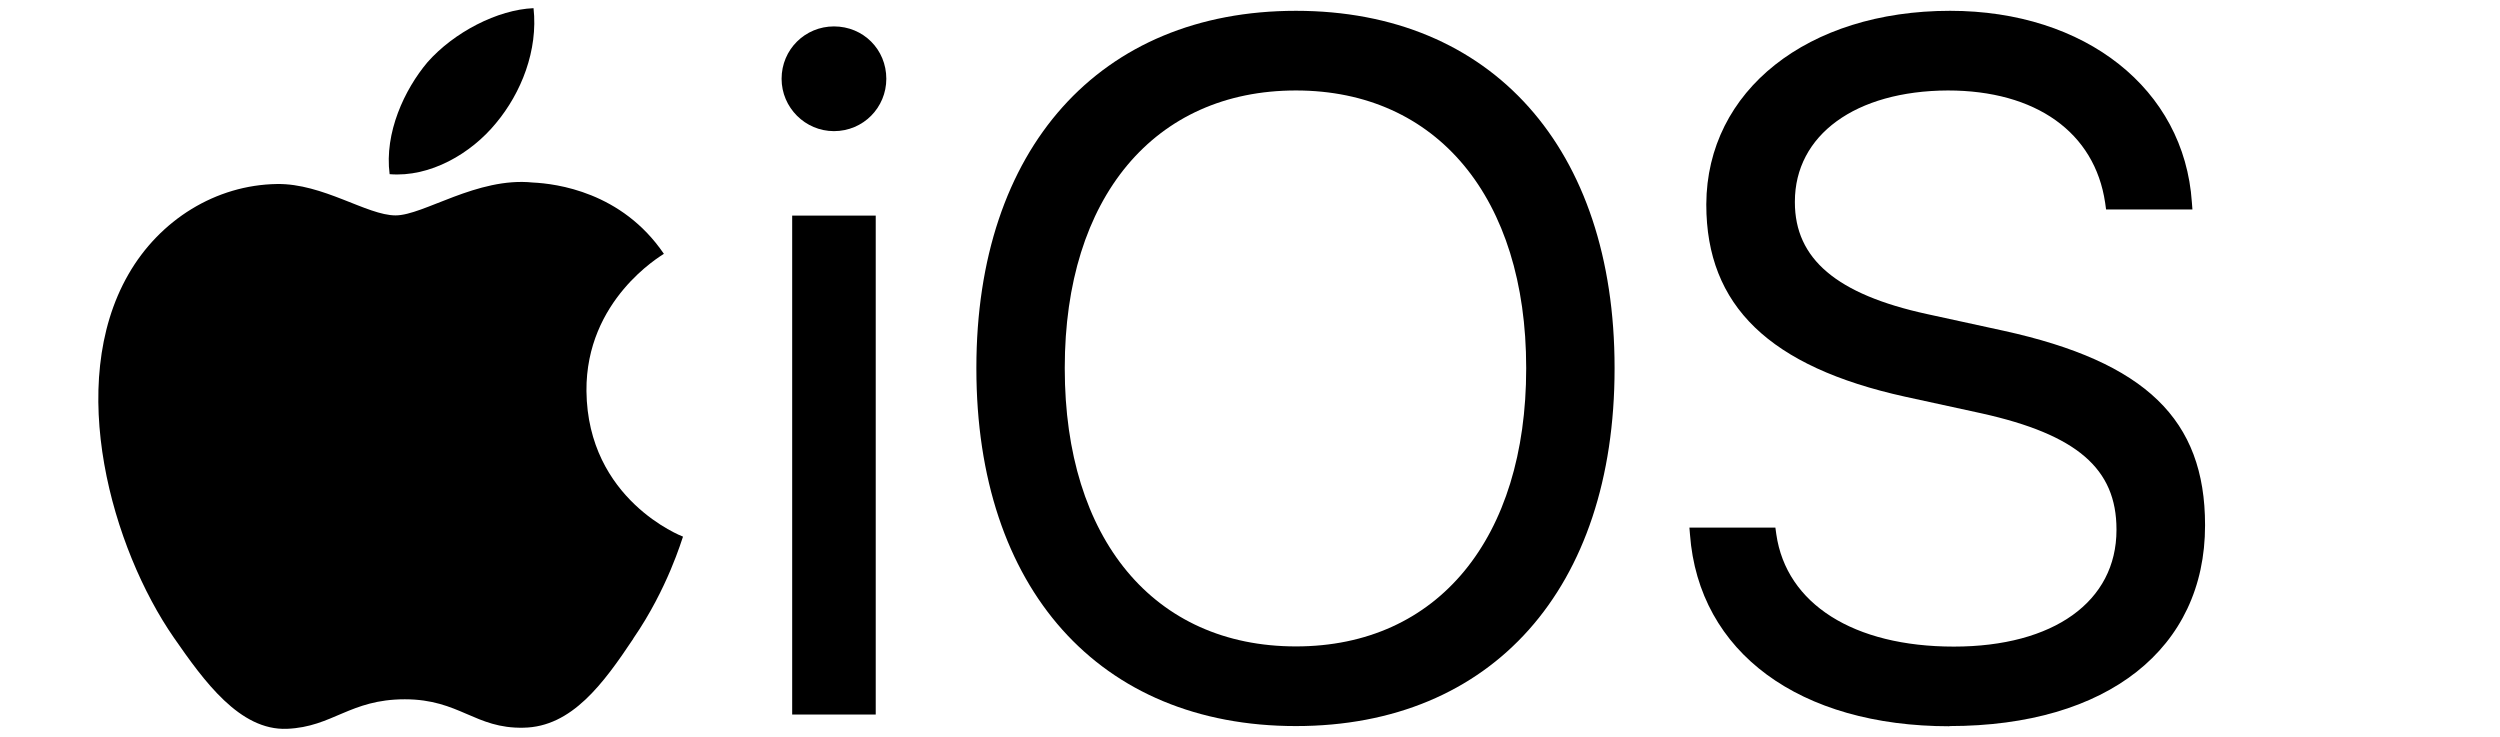
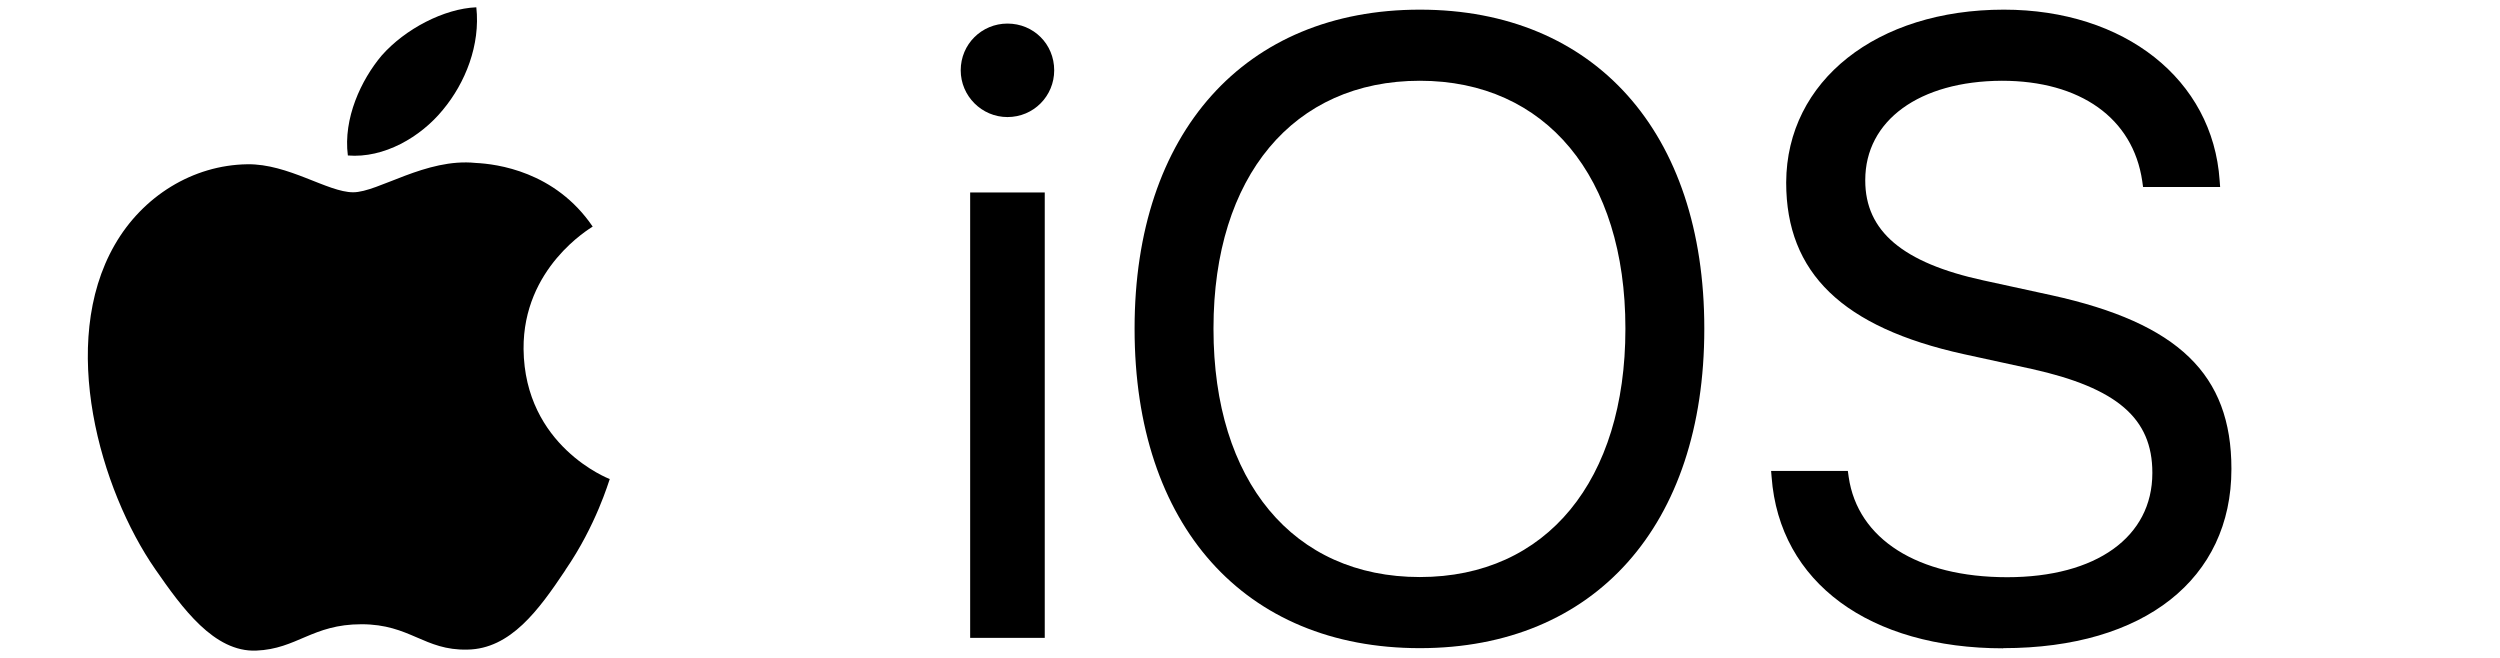
- <svg xmlns="http://www.w3.org/2000/svg" width="50.883" height="15" viewBox="0 0 13.463 3.969" version="1.1" id="svg8">
+ <svg xmlns="http://www.w3.org/2000/svg" width="57" height="15" viewBox="0 0 15.081 3.969" version="1.1" id="svg8">
  <defs id="defs2" />
-   <g id="layer1" transform="translate(0.01589791,-1.179771)">
+   <g id="layer1" transform="translate(1.602251,-1.179771)">
    <g aria-label="iOS" id="text12" style="font-size:5.292px;line-height:1.25;font-family:'SF Pro Text';-inkscape-font-specification:'SF Pro Text';stroke-width:0.265">
      <path d="m 4.475,1.886 c 0.158,0 0.282,-0.127 0.282,-0.282 0,-0.158 -0.124,-0.282 -0.282,-0.282 -0.155,0 -0.282,0.124 -0.282,0.282 0,0.155 0.127,0.282 0.282,0.282 z M 4.25,5.028 H 4.7 V 2.341 H 4.25 Z" style="font-style:normal;font-variant:normal;font-weight:normal;font-stretch:normal;font-size:5.292px;font-family:'SF Pro Display';-inkscape-font-specification:'SF Pro Display';stroke-width:0.265" id="path235" />
      <path d="m 6.963,5.09 c 1.057,0 1.716,-0.742 1.716,-1.925 v -0.005 c 0,-1.181 -0.661,-1.922 -1.716,-1.922 -1.057,0 -1.721,0.742 -1.721,1.922 v 0.005 c 0,1.183 0.661,1.925 1.721,1.925 z m 0,-0.429 c -0.765,0 -1.245,-0.579 -1.245,-1.496 v -0.005 c 0,-0.917 0.483,-1.493 1.245,-1.493 0.76,0 1.24,0.579 1.24,1.493 v 0.005 c 0,0.91 -0.473,1.496 -1.24,1.496 z" style="font-style:normal;font-variant:normal;font-weight:normal;font-stretch:normal;font-size:5.292px;font-family:'SF Pro Display';-inkscape-font-specification:'SF Pro Display';stroke-width:0.265" id="path237" />
      <path d="m 10.482,5.09 c 0.853,0 1.377,-0.419 1.377,-1.08 v -0.003 c 0,-0.568 -0.32,-0.878 -1.085,-1.046 L 10.361,2.871 C 9.875,2.765 9.65,2.574 9.65,2.269 v -0.003 c 0,-0.359 0.326,-0.597 0.824,-0.599 0.473,0 0.791,0.225 0.847,0.605 l 0.005,0.036 h 0.465 l -0.003,-0.039 c -0.041,-0.61 -0.574,-1.031 -1.302,-1.031 -0.767,0 -1.31,0.429 -1.313,1.041 v 0.003 c 0,0.545 0.341,0.873 1.07,1.034 l 0.413,0.09 c 0.512,0.114 0.726,0.297 0.726,0.625 v 0.003 c 0,0.385 -0.338,0.628 -0.876,0.628 -0.54,0 -0.902,-0.23 -0.956,-0.605 l -0.005,-0.036 H 9.082 l 0.003,0.036 c 0.047,0.638 0.592,1.034 1.398,1.034 z" style="font-style:normal;font-variant:normal;font-weight:normal;font-stretch:normal;font-size:5.292px;font-family:'SF Pro Display';-inkscape-font-specification:'SF Pro Display';stroke-width:0.265" id="path239" />
    </g>
  </g>
  <path d="M 3.41,3.44 C 3.249,3.681 3.079,3.915 2.819,3.919 2.558,3.925 2.475,3.766 2.18,3.766 c -0.297,0 -0.388,0.149 -0.635,0.159 C 1.291,3.935 1.099,3.669 0.936,3.434 0.604,2.955 0.35,2.072 0.691,1.478 0.86,1.183 1.163,0.996 1.491,0.991 c 0.248,-0.004 0.485,0.169 0.639,0.169 0.151,0 0.439,-0.208 0.739,-0.177 0.126,0.006 0.479,0.05 0.706,0.384 -0.017,0.012 -0.421,0.248 -0.417,0.739 0.006,0.586 0.514,0.782 0.52,0.784 -0.006,0.014 -0.082,0.279 -0.268,0.549 M 2.302,0.335 c 0.142,-0.161 0.377,-0.283 0.571,-0.291 0.025,0.227 -0.066,0.456 -0.202,0.619 C 2.537,0.827 2.316,0.956 2.098,0.938 2.069,0.715 2.178,0.482 2.302,0.335 Z" id="path260" style="stroke-width:0.194" />
</svg>
